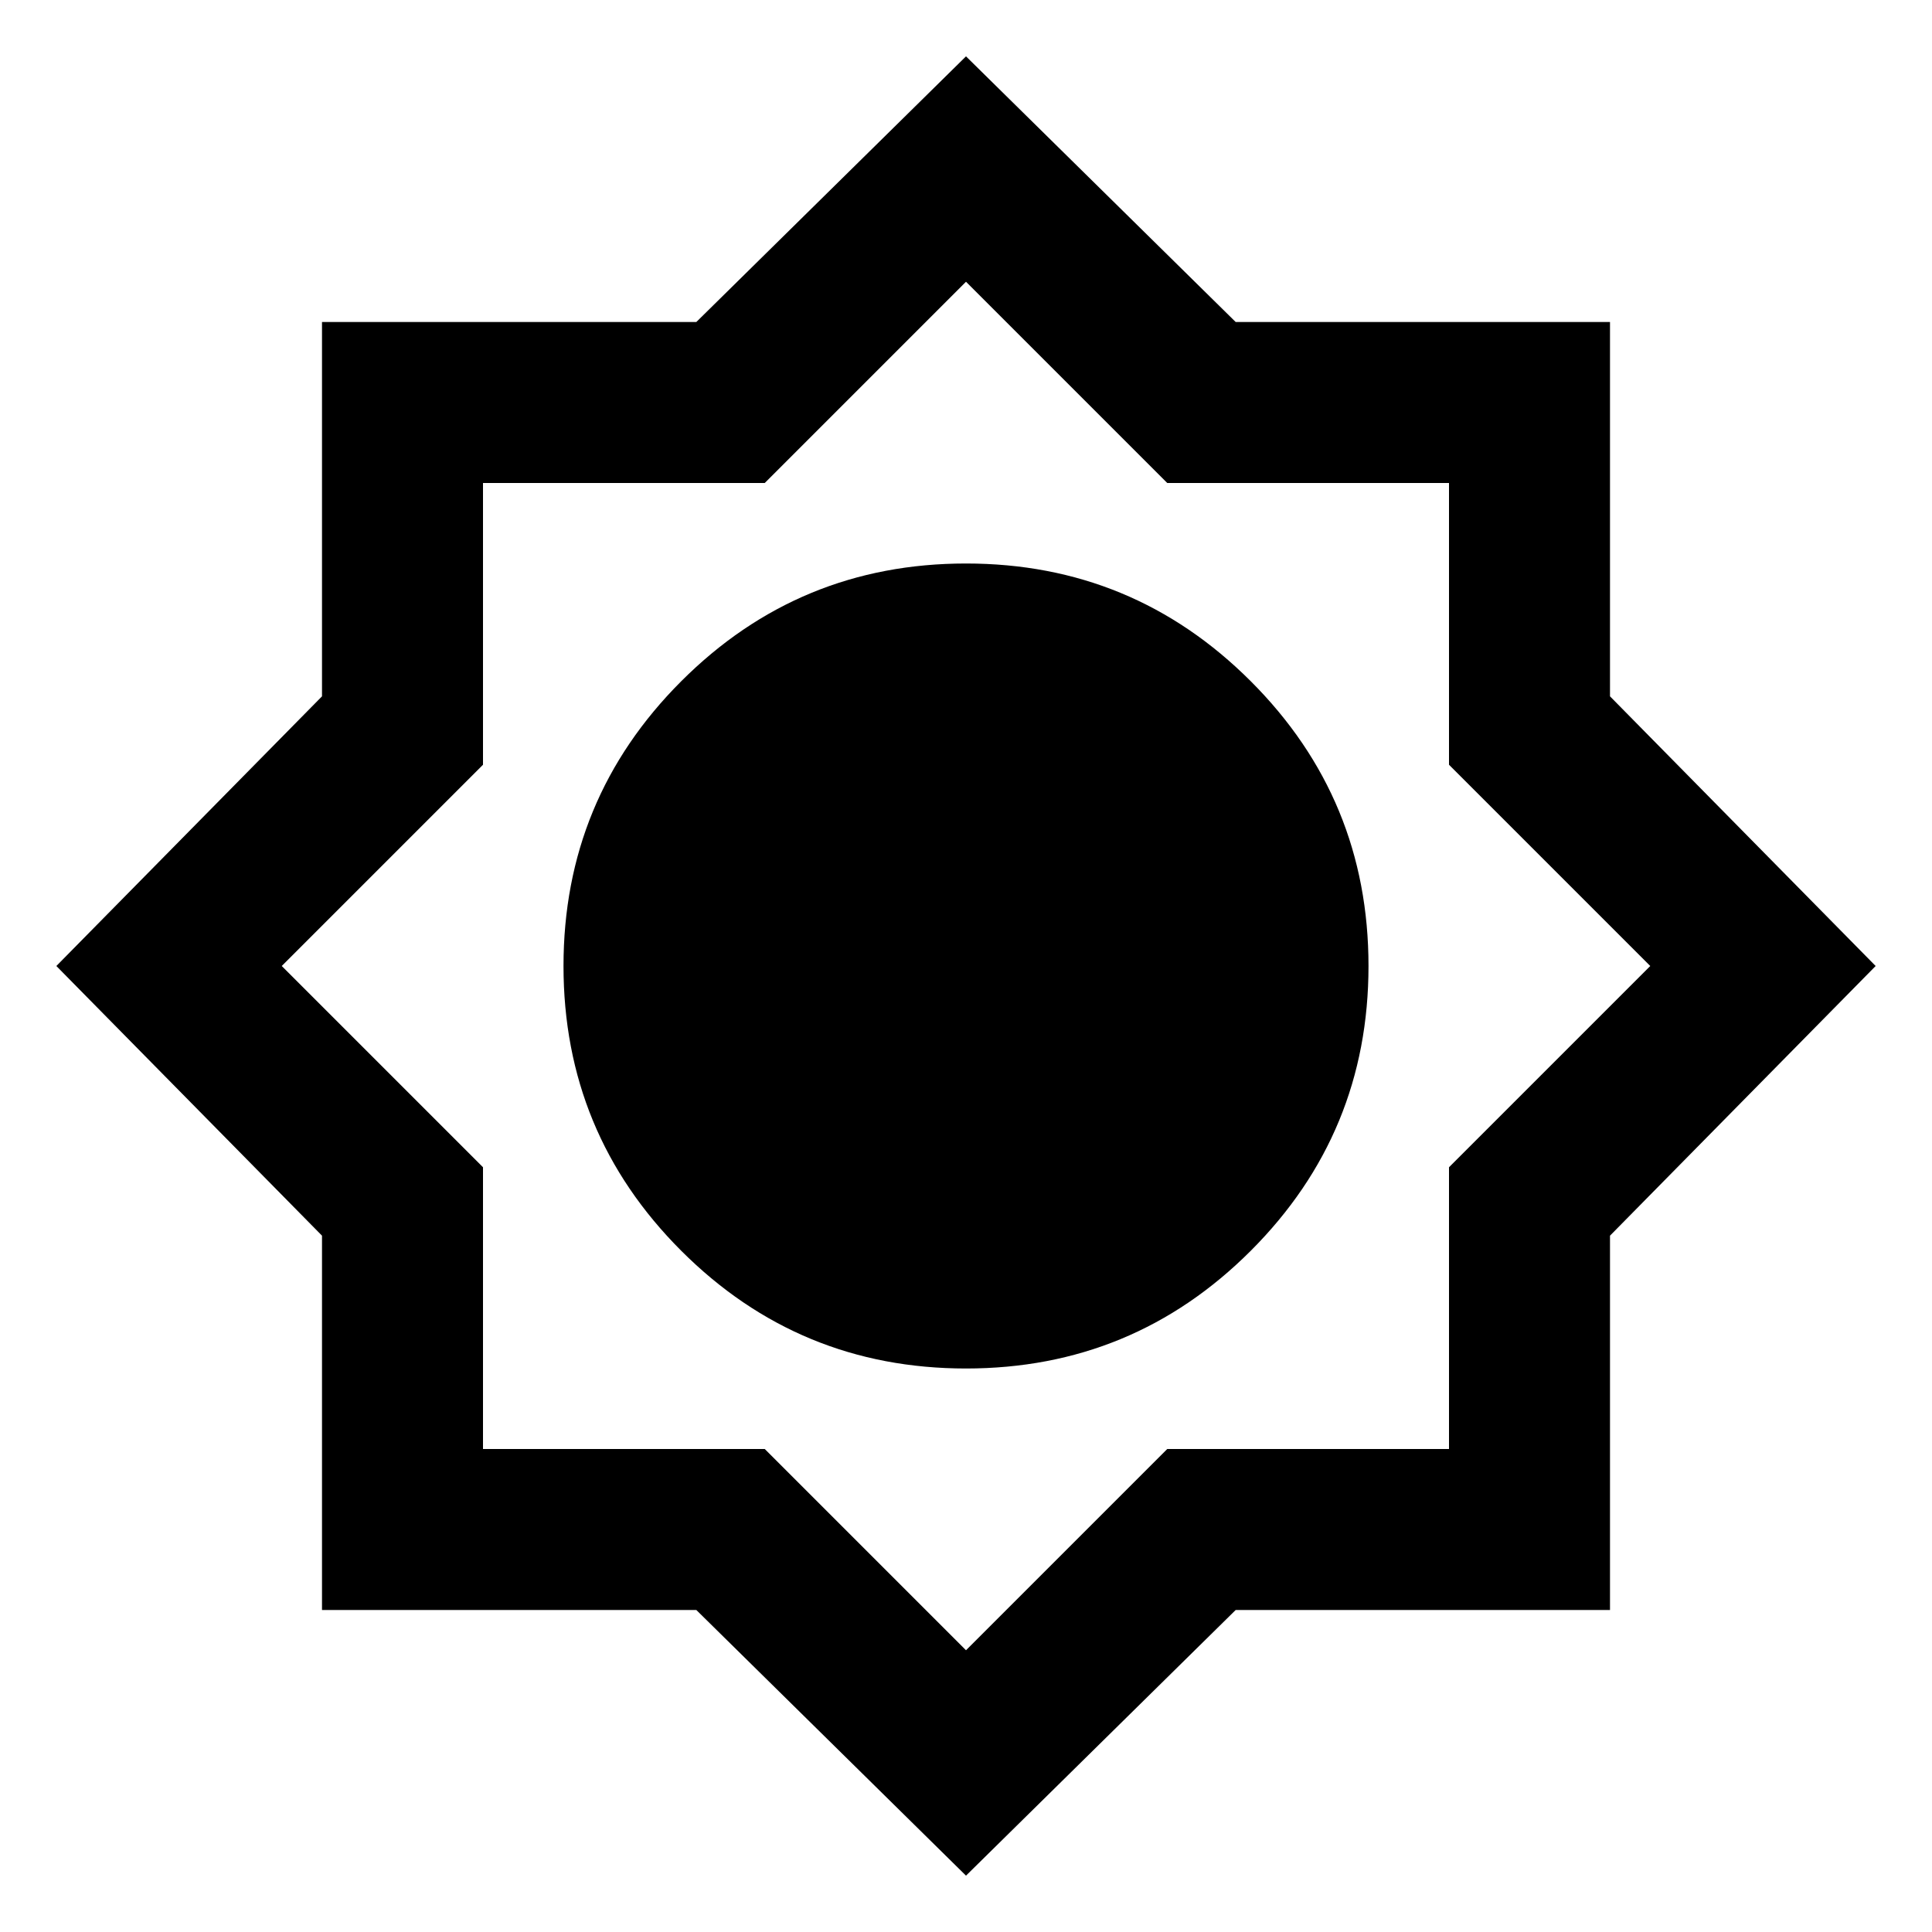
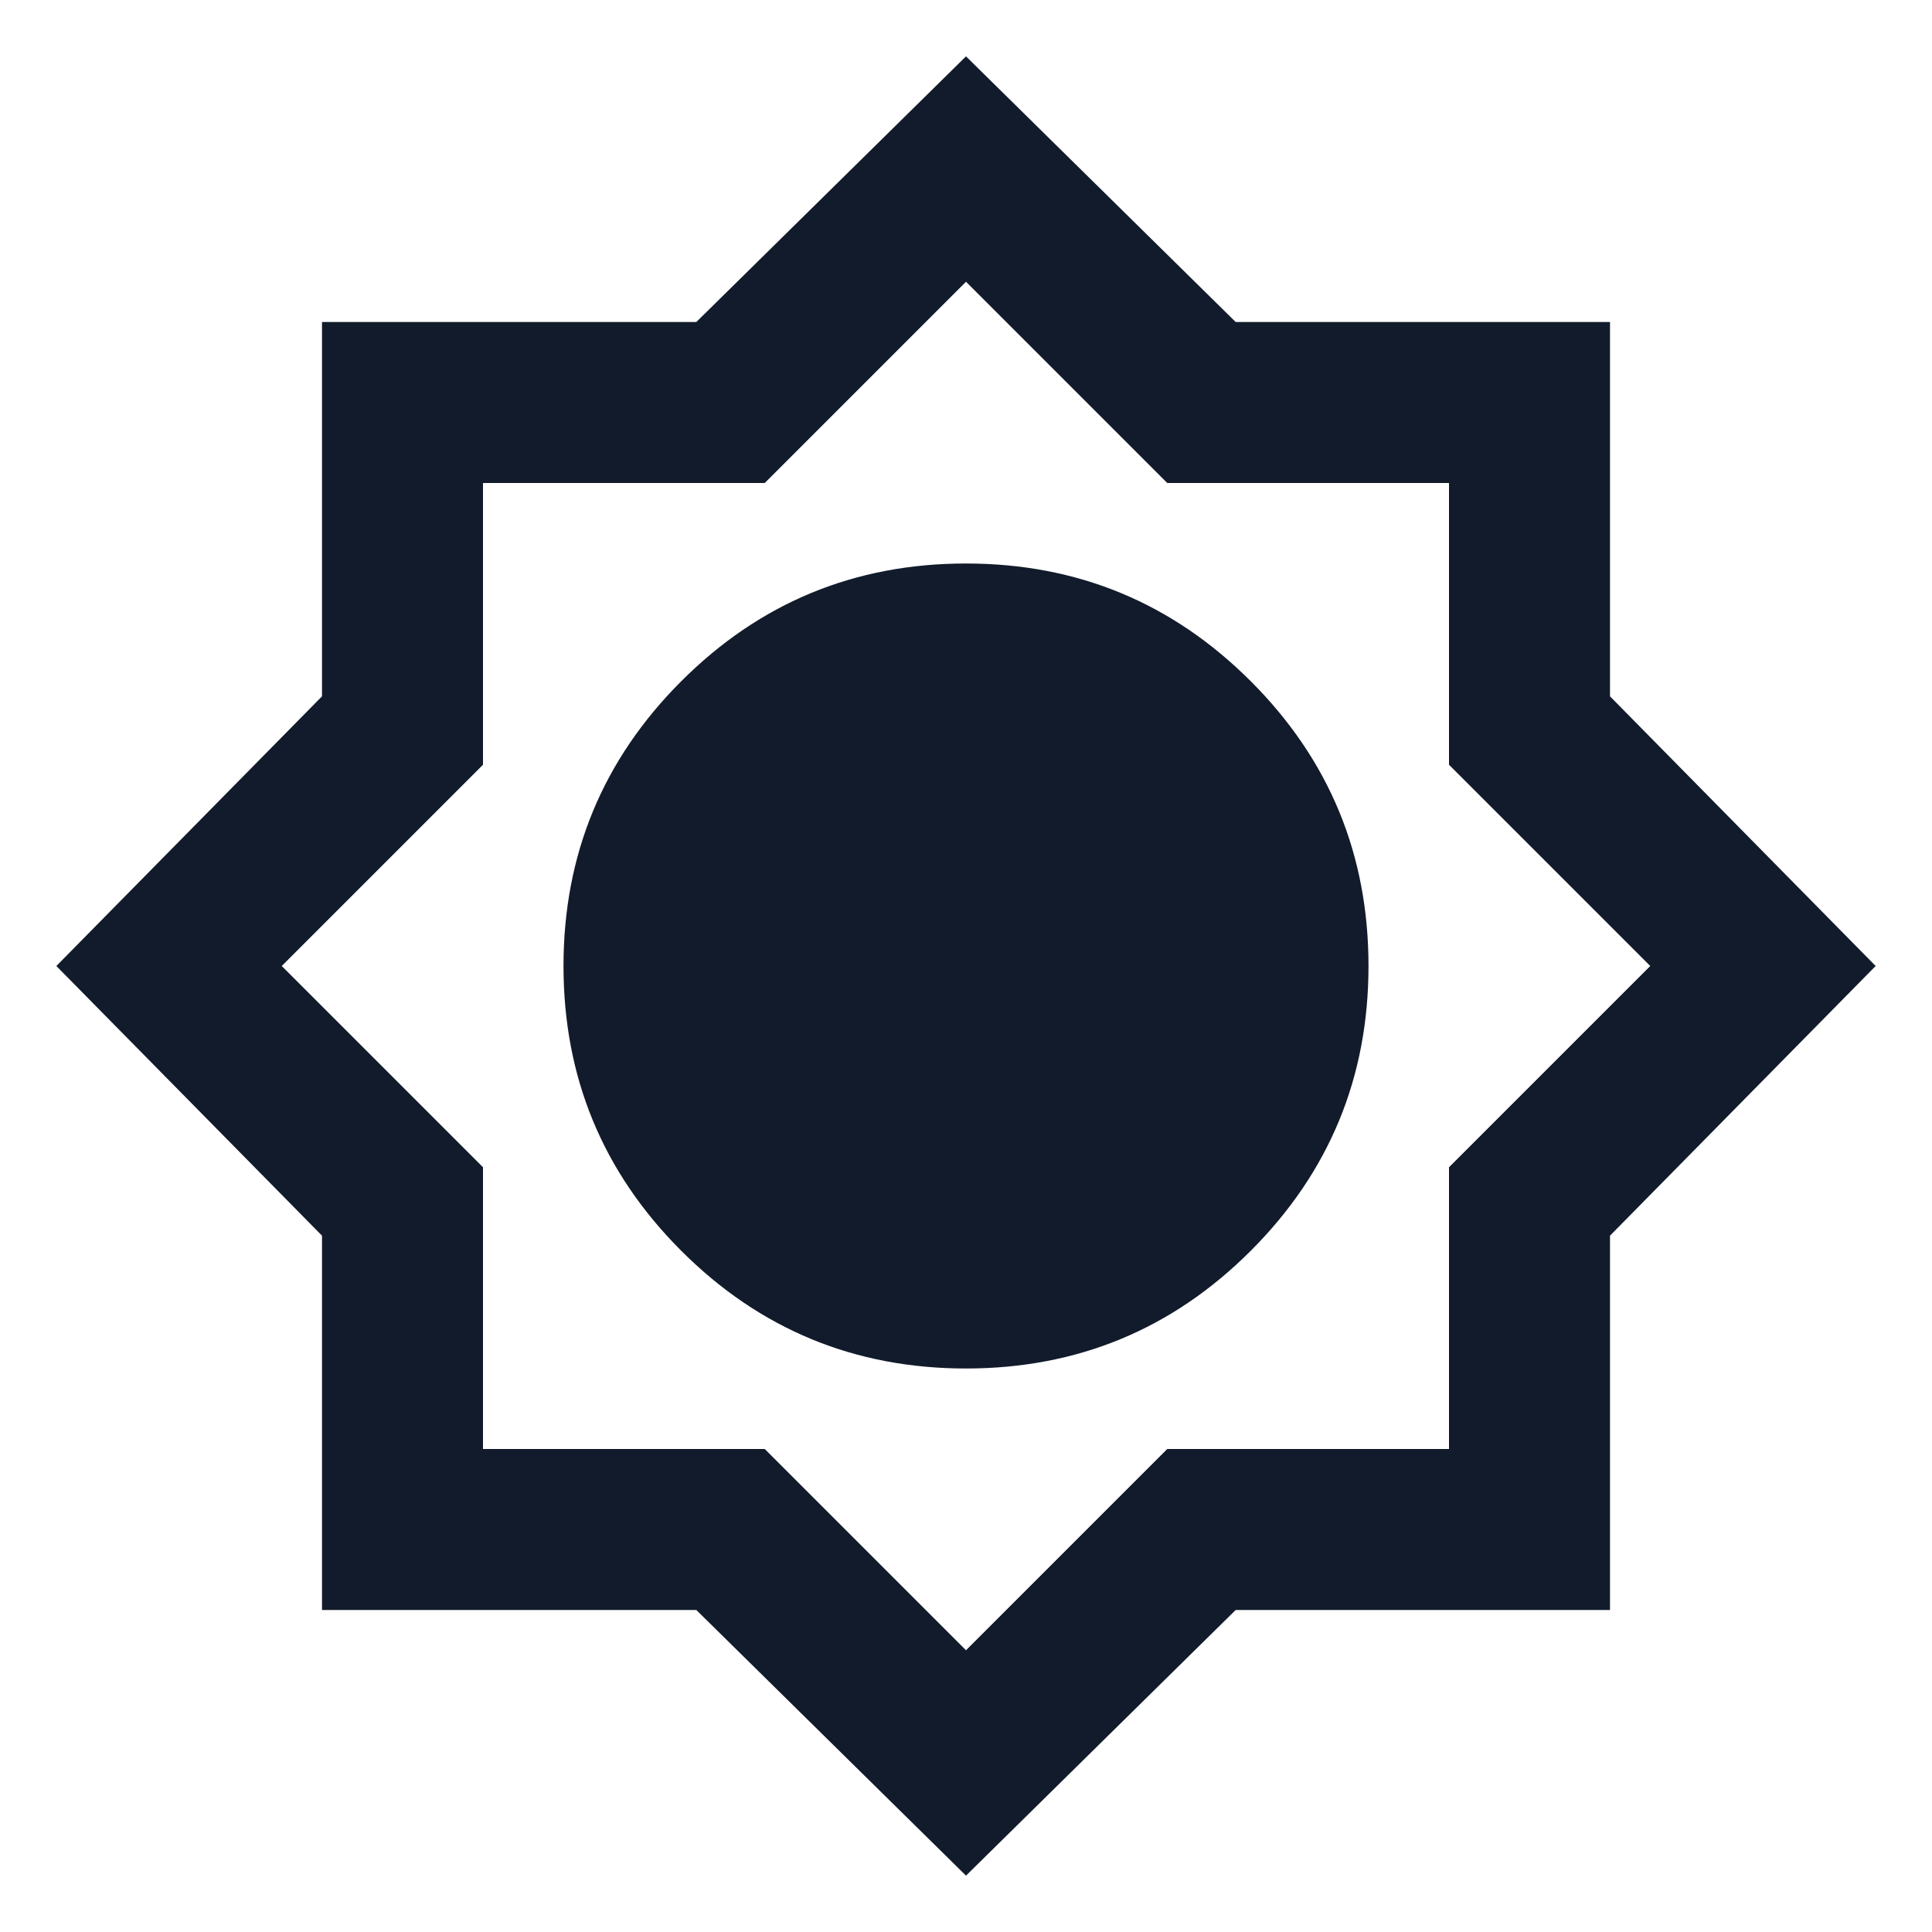
<svg xmlns="http://www.w3.org/2000/svg" height="24" viewBox="0 -960 960 960" width="24">
-   <path d="M480-28 346-160H160v-186L28-480l132-134v-186h186l134-132 134 132h186v186l132 134-132 134v186H614L480-28Zm0-252q83 0 141.5-58.5T680-480q0-83-58.5-141.5T480-680q-83 0-141.5 58.5T280-480q0 83 58.5 141.5T480-280Zm0-200Zm0 340 100-100h140v-140l100-100-100-100v-140H580L480-820 380-720H240v140L140-480l100 100v140h140l100 100Zm0-340Z" />
+   <path d="M480-28 346-160H160v-186L28-480l132-134v-186h186l134-132 134 132h186v186l132 134-132 134v186H614L480-28Zm0-252q83 0 141.5-58.5T680-480q0-83-58.5-141.5T480-680q-83 0-141.5 58.5T280-480q0 83 58.5 141.5T480-280Zm0-200Zm0 340 100-100h140v-140l100-100-100-100v-140H580L480-820 380-720H240v140L140-480l100 100v140h140l100 100Zm0-340Z" fill="#121B2B" />
</svg>
